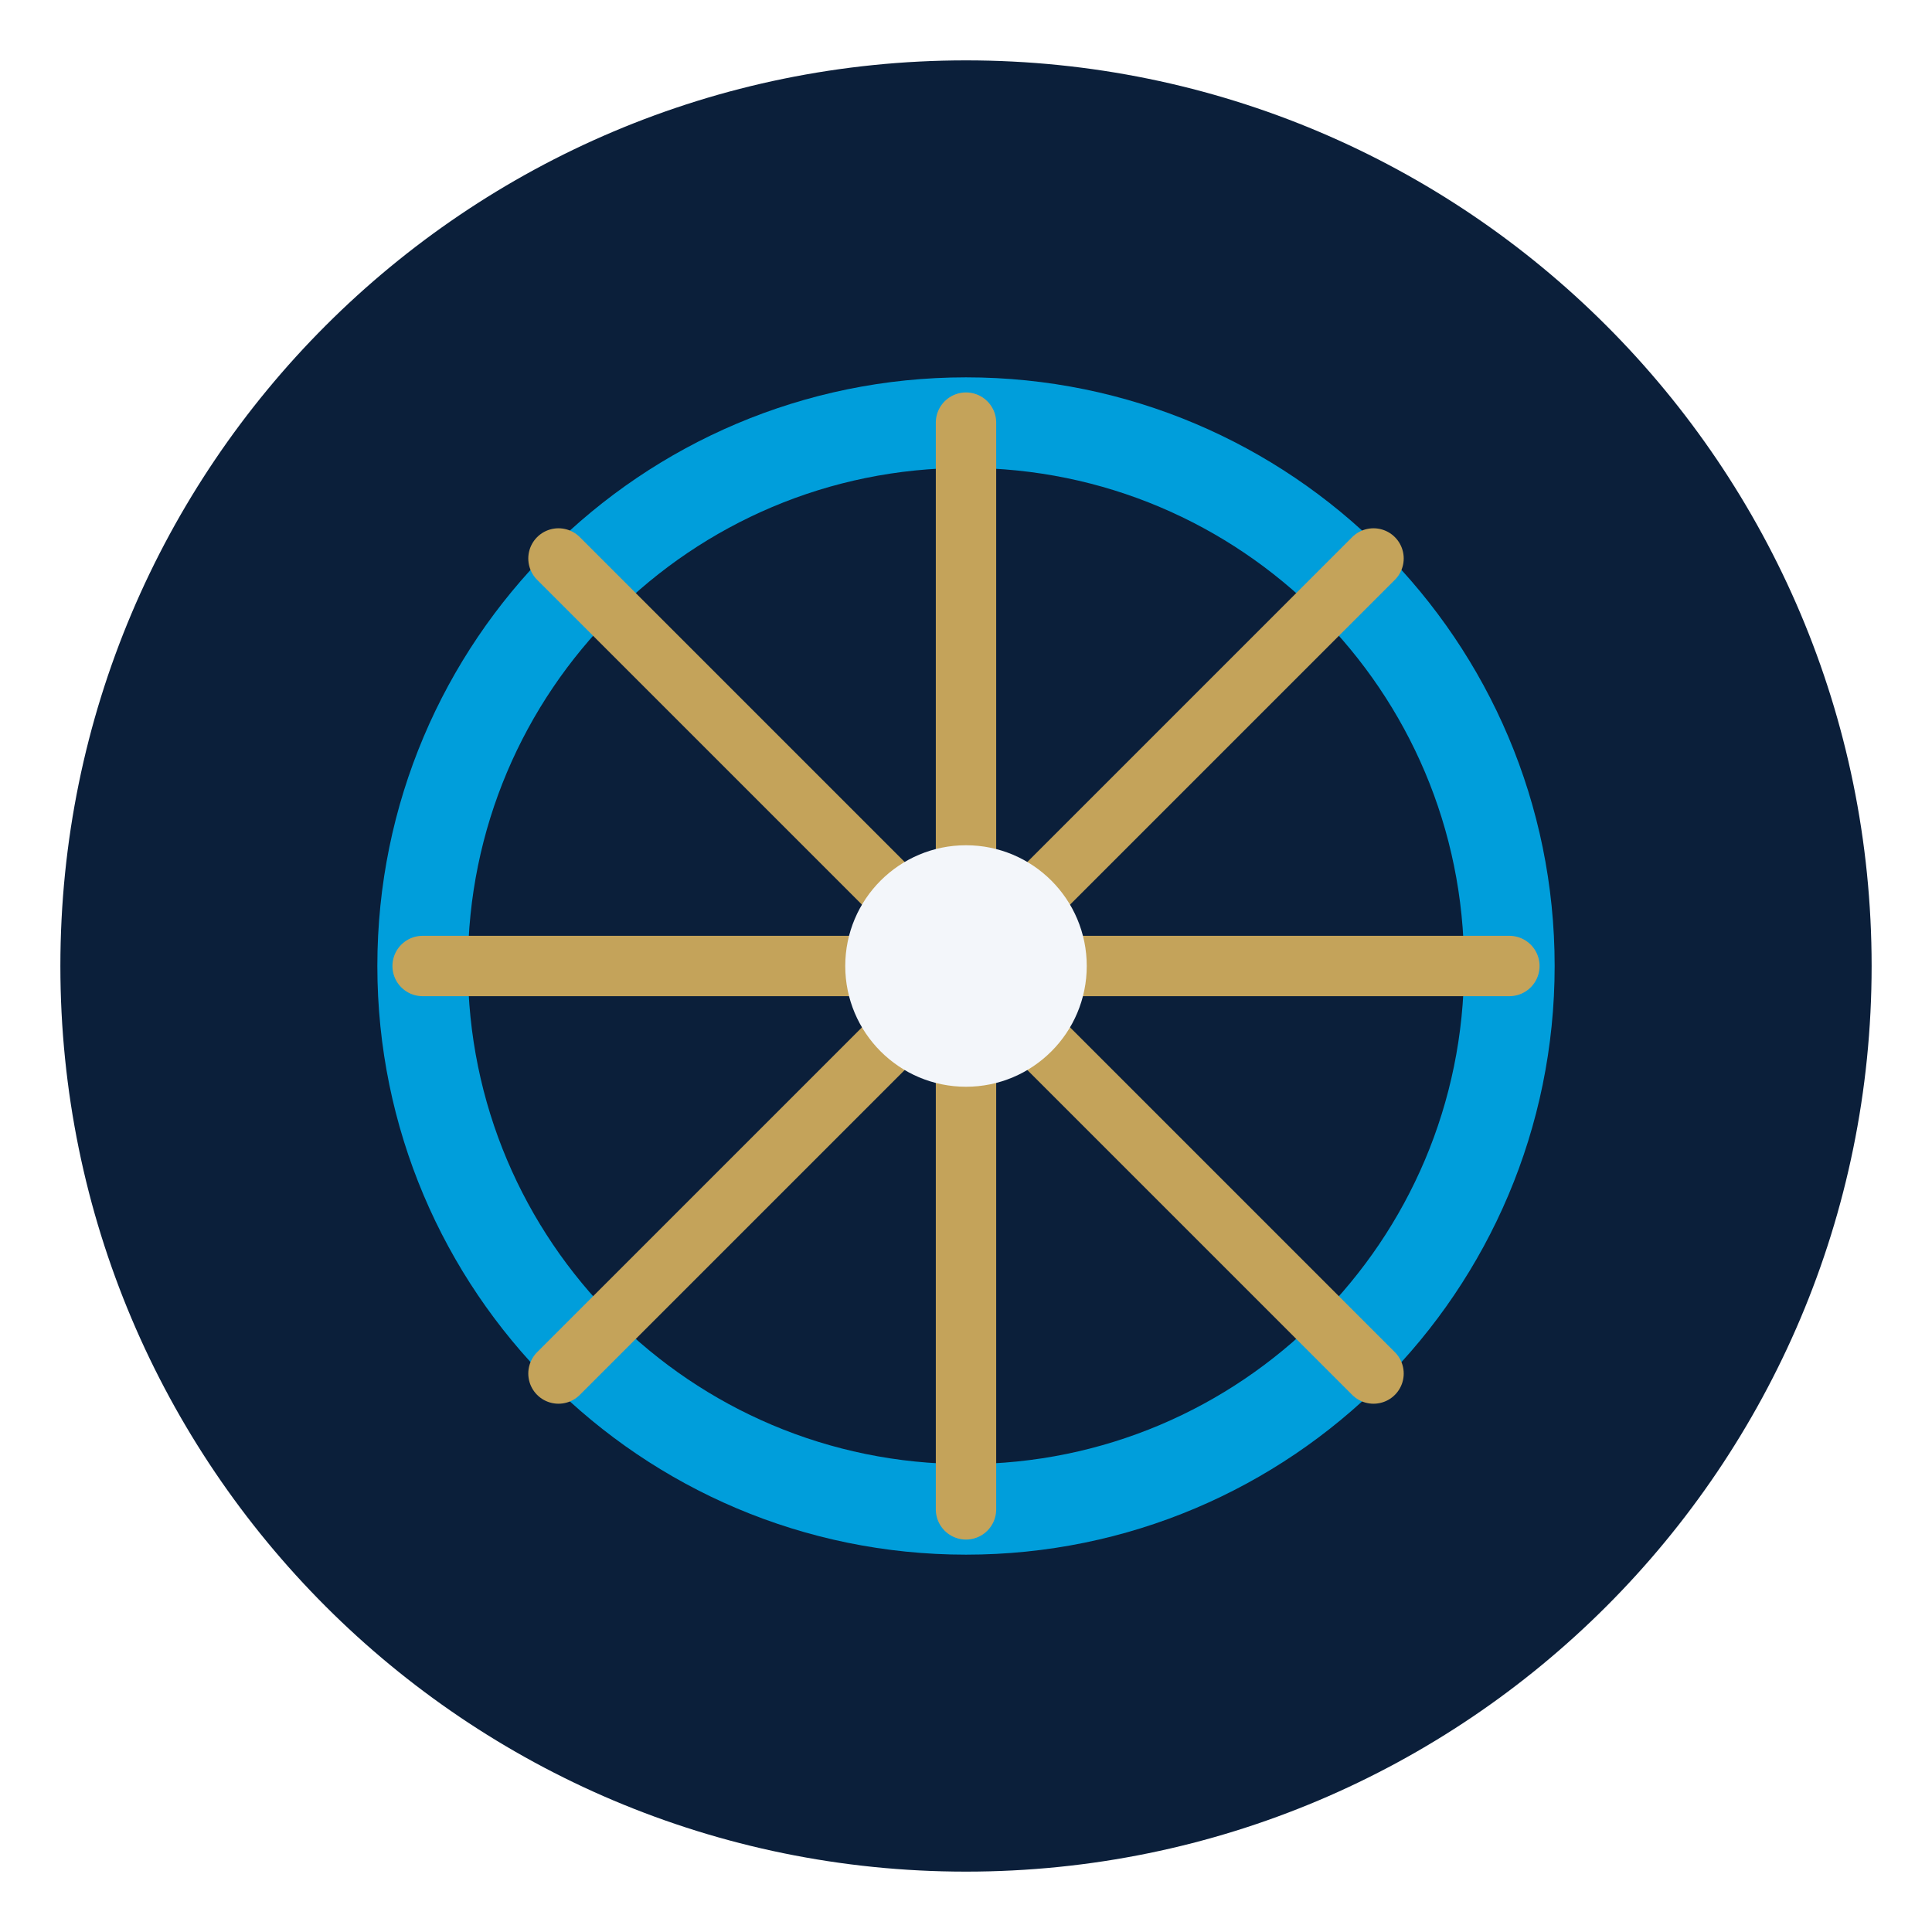
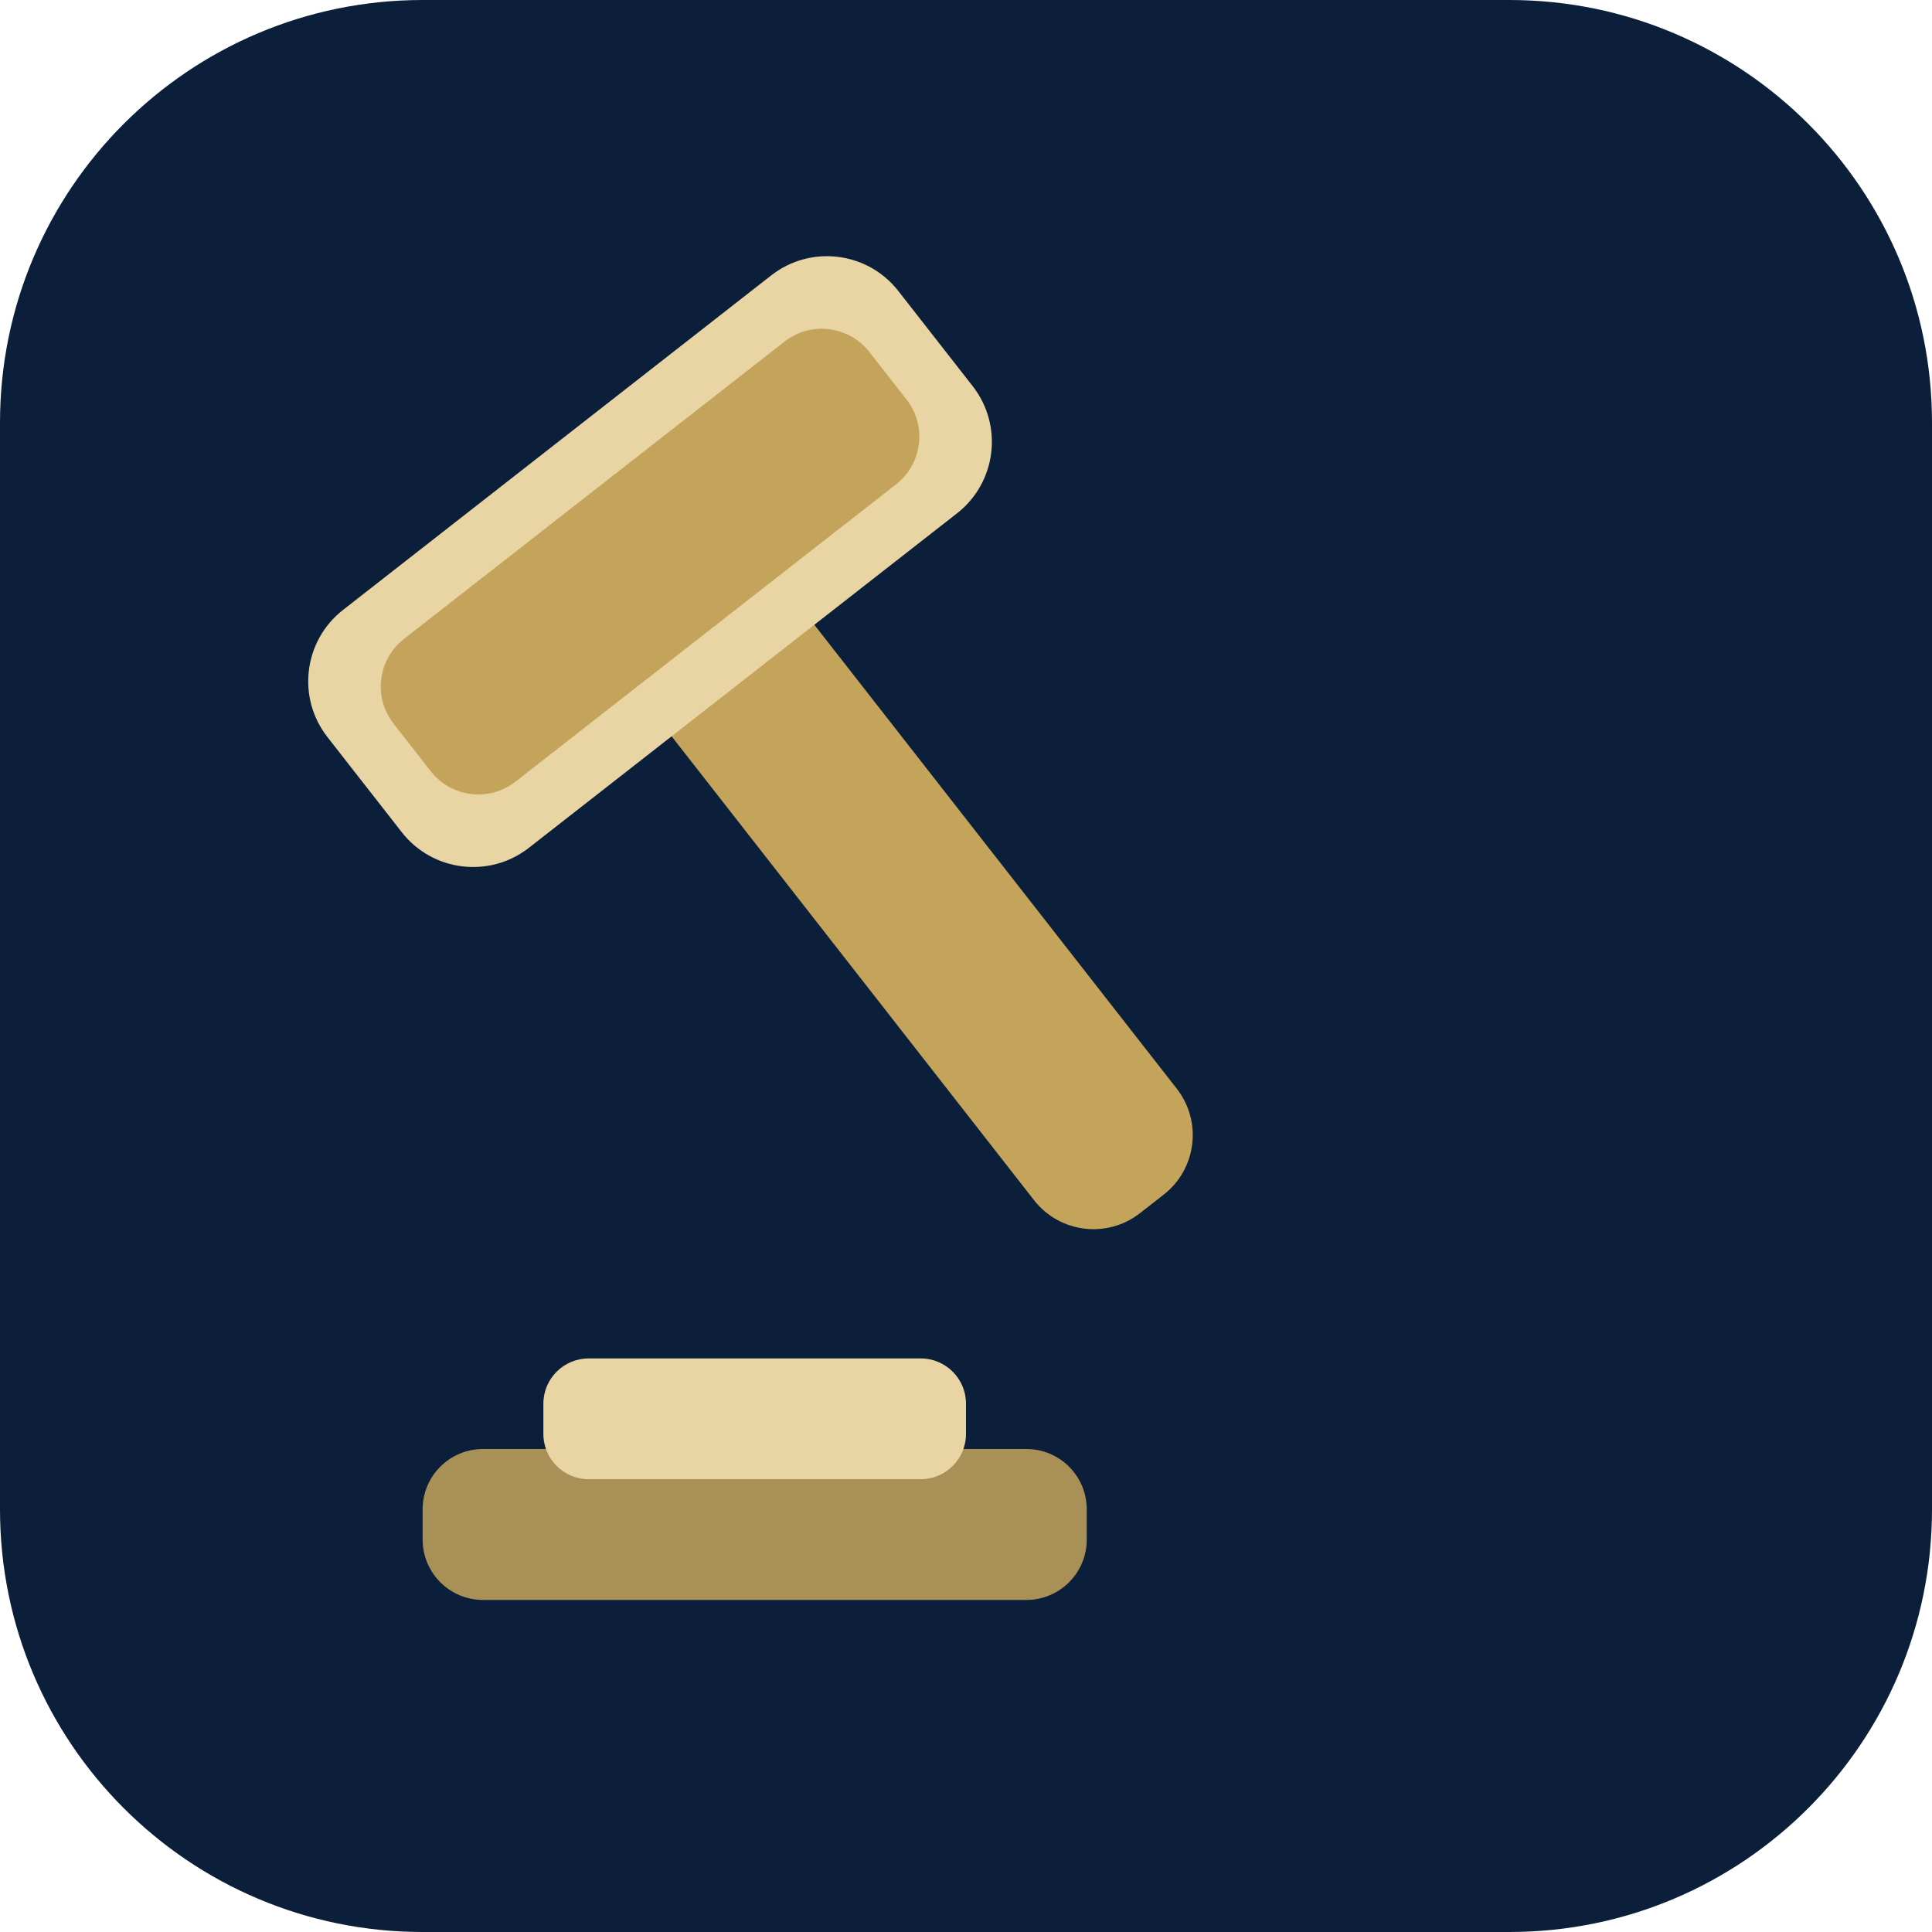
<svg xmlns="http://www.w3.org/2000/svg" viewBox="0 0 64 64" fill="none">
-   <circle cx="32" cy="32" r="30" fill="#0B1F3A" />
-   <circle cx="32" cy="32" r="18" stroke="#009EDB" stroke-width="3" />
-   <path d="M14 32h36M32 14v36M18.5 18.5l27 27M45.5 18.5l-27 27" stroke="#C4A35A" stroke-width="2" stroke-linecap="round" />
-   <circle cx="32" cy="32" r="4" fill="#F3F6FA" />
+   <rect width="64" height="64" rx="14" fill="#0B1F3A" />
+   <g transform="translate(32 32) rotate(-38) translate(-32 -32)">
+     <rect x="29" y="14" width="6" height="28" rx="2.5" fill="#C4A35A" />
+     <rect x="20" y="10" width="24" height="10" rx="3" fill="#E8D5A3" />
+     <rect x="22" y="12" width="20" height="6" rx="2" fill="#C4A35A" />
+   </g>
+   <rect x="14" y="48" width="22" height="5" rx="2" fill="#C4A35A" opacity="0.85" />
+   <rect x="18" y="45" width="14" height="4" rx="1.5" fill="#E8D5A3" />
</svg>
